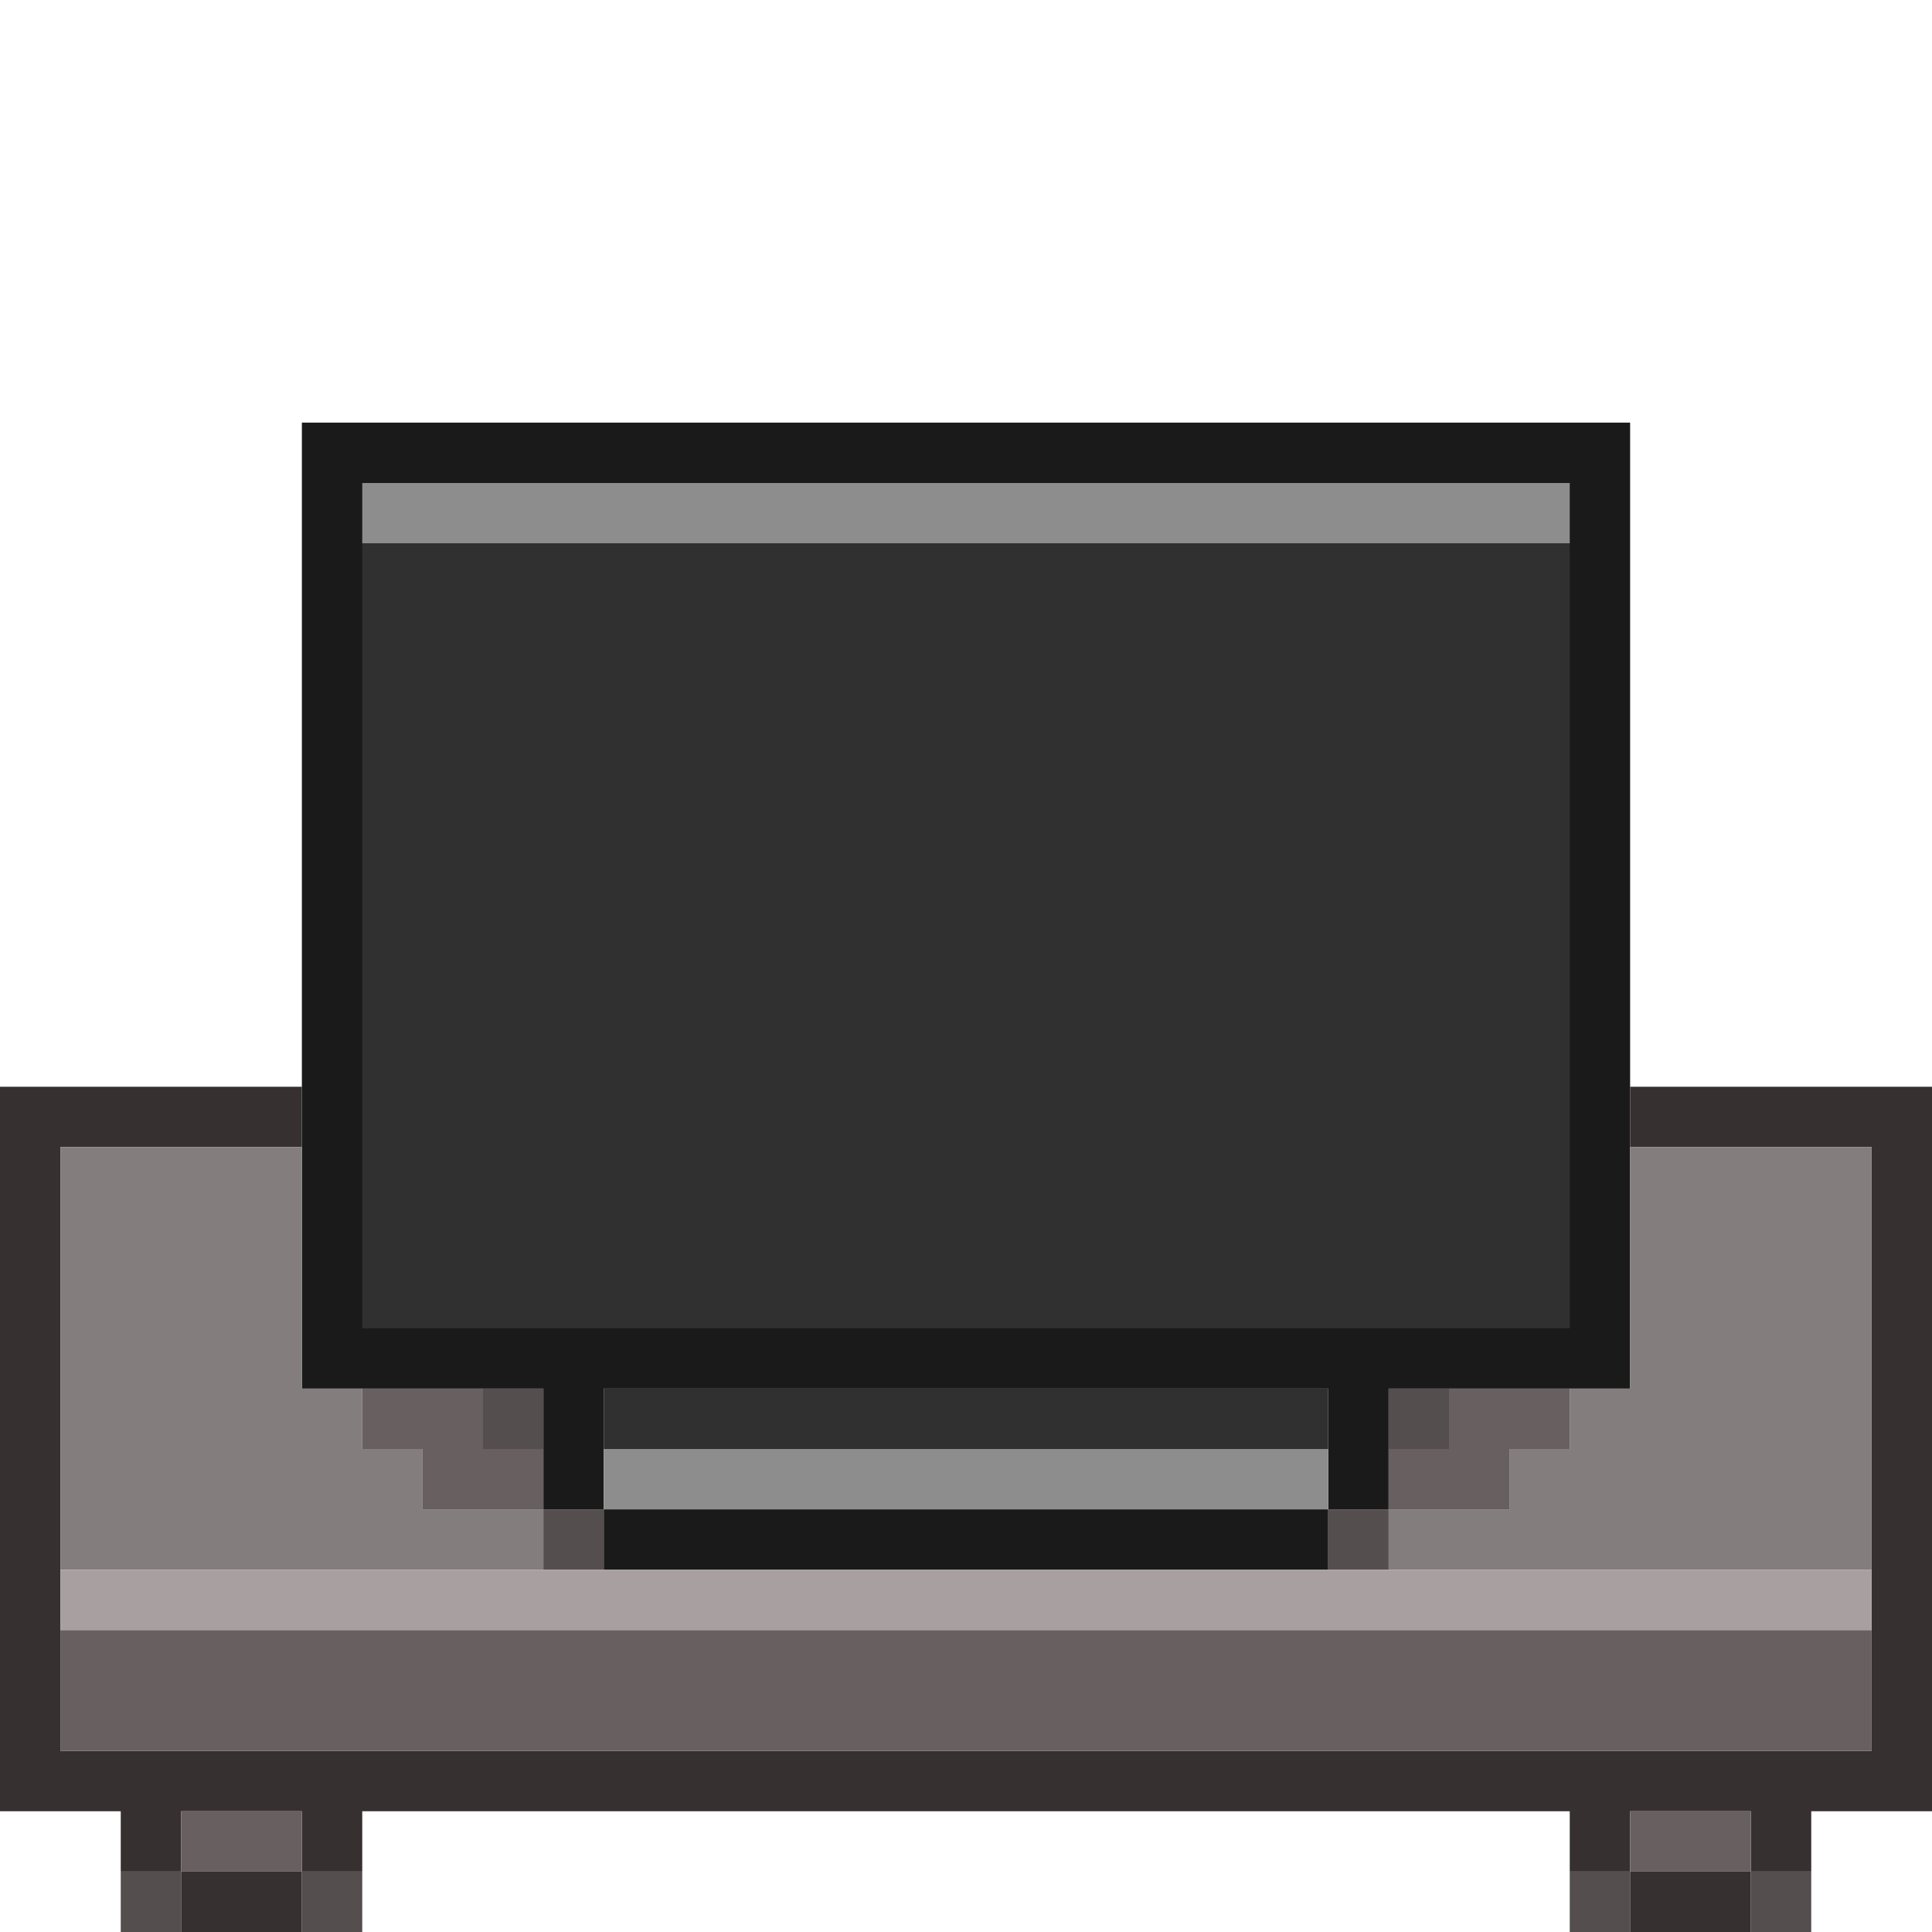
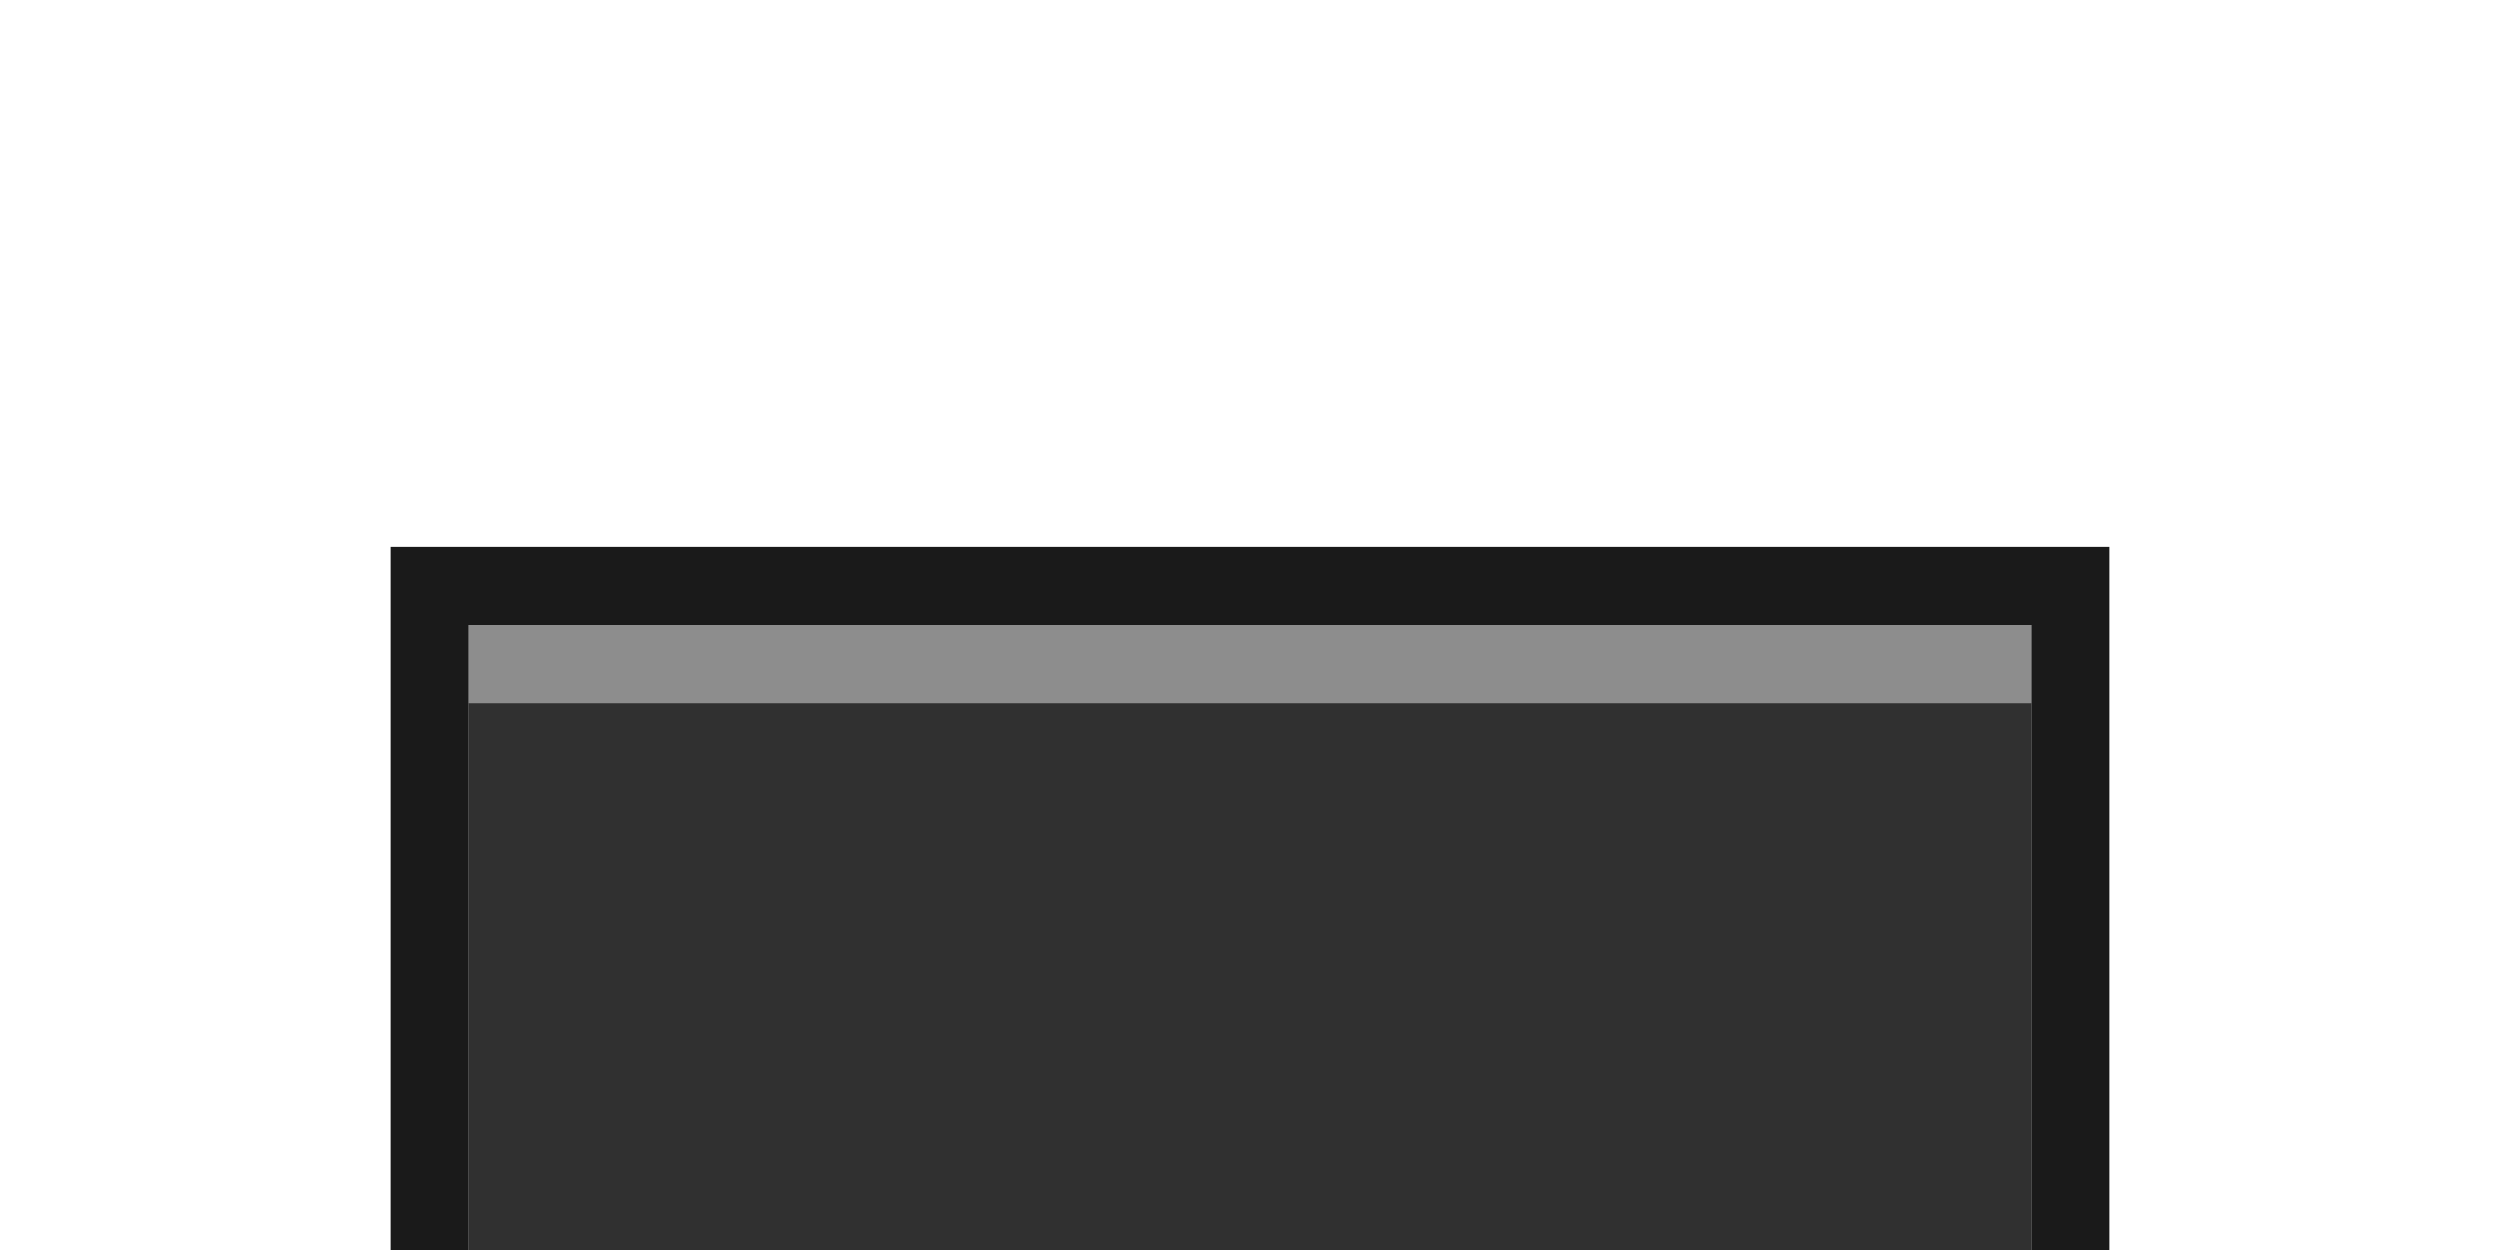
- <svg xmlns="http://www.w3.org/2000/svg" version="1.1" id="Layer_1" x="0px" y="0px" width="32px" height="32px" viewBox="0 0 32 32" enable-background="new 0 0 32 32" xml:space="preserve">
-   <path fill="#1A1A1A" d="M5,7h22v16h-4v2h-1v-2H10v2H9v-2H5V7z" />
+ <svg xmlns="http://www.w3.org/2000/svg" version="1.1" id="Layer_1" x="0px" y="0px" width="32px" height="16px" viewBox="0 0 32 16" enable-background="new 0 0 32 16" xml:space="preserve">
+   <path fill="#1A1A1A" d="M5,7h22v9h-1V8H6v8H5V7z" />
  <path fill="#8D8D8D" d="M6,8h20v1H6V8z" />
-   <path fill="#303030" d="M6,9h20v13H6V9z" />
-   <path fill="#373031" d="M0,18h5v1H1v10h30V19h-4v-1h5v12h-2v1h-1v-1h-2v1h-1v-1H6v1H5v-1H3v1H2v-1H0V18z" />
-   <path fill="#847D7D" d="M1,19h4v4h1v1h1v1h2v1H1V19z" />
-   <path fill="#847D7D" d="M27,19h4v7h-8v-1h2v-1h1v-1h1V19z" />
-   <path fill="#686060" d="M6,23h2v1h1v1H7v-1H6V23z" />
-   <path fill="#554E4E" d="M8,23h1v1H8V23z" />
-   <path fill="#303030" d="M10,23h12v1H10V23z" />
-   <path fill="#554E4E" d="M23,23h1v1h-1V23z" />
-   <path fill="#686060" d="M24,23h2v1h-1v1h-2v-1h1V23z" />
-   <path fill="#8D8D8D" d="M10,24h12v1H10V24z" />
-   <path fill="#554E4E" d="M9,25h1v1H9V25z" />
-   <path fill="#1A1A1A" d="M10,25h12v1H10V25z" />
-   <path fill="#554E4E" d="M22,25h1v1h-1V25z" />
-   <path fill="#A8A0A0" d="M1,26h30v1H1V26z" />
-   <path fill="#686060" d="M1,27h30v2H1V27z" />
-   <path fill="#686060" d="M3,30h2v1H3V30z" />
-   <path fill="#686060" d="M27,30h2v1h-2V30z" />
-   <path fill="#554E4E" d="M2,31h1v1H2V31z" />
-   <path fill="#373031" d="M3,31h2v1H3V31z" />
-   <path fill="#554E4E" d="M5,31h1v1H5V31z" />
-   <path fill="#554E4E" d="M26,31h1v1h-1V31z" />
-   <path fill="#373031" d="M27,31h2v1h-2V31z" />
-   <path fill="#554E4E" d="M29,31h1v1h-1V31z" />
+   <path fill="#303030" d="M6,9h20v7H6V9z" />
</svg>
